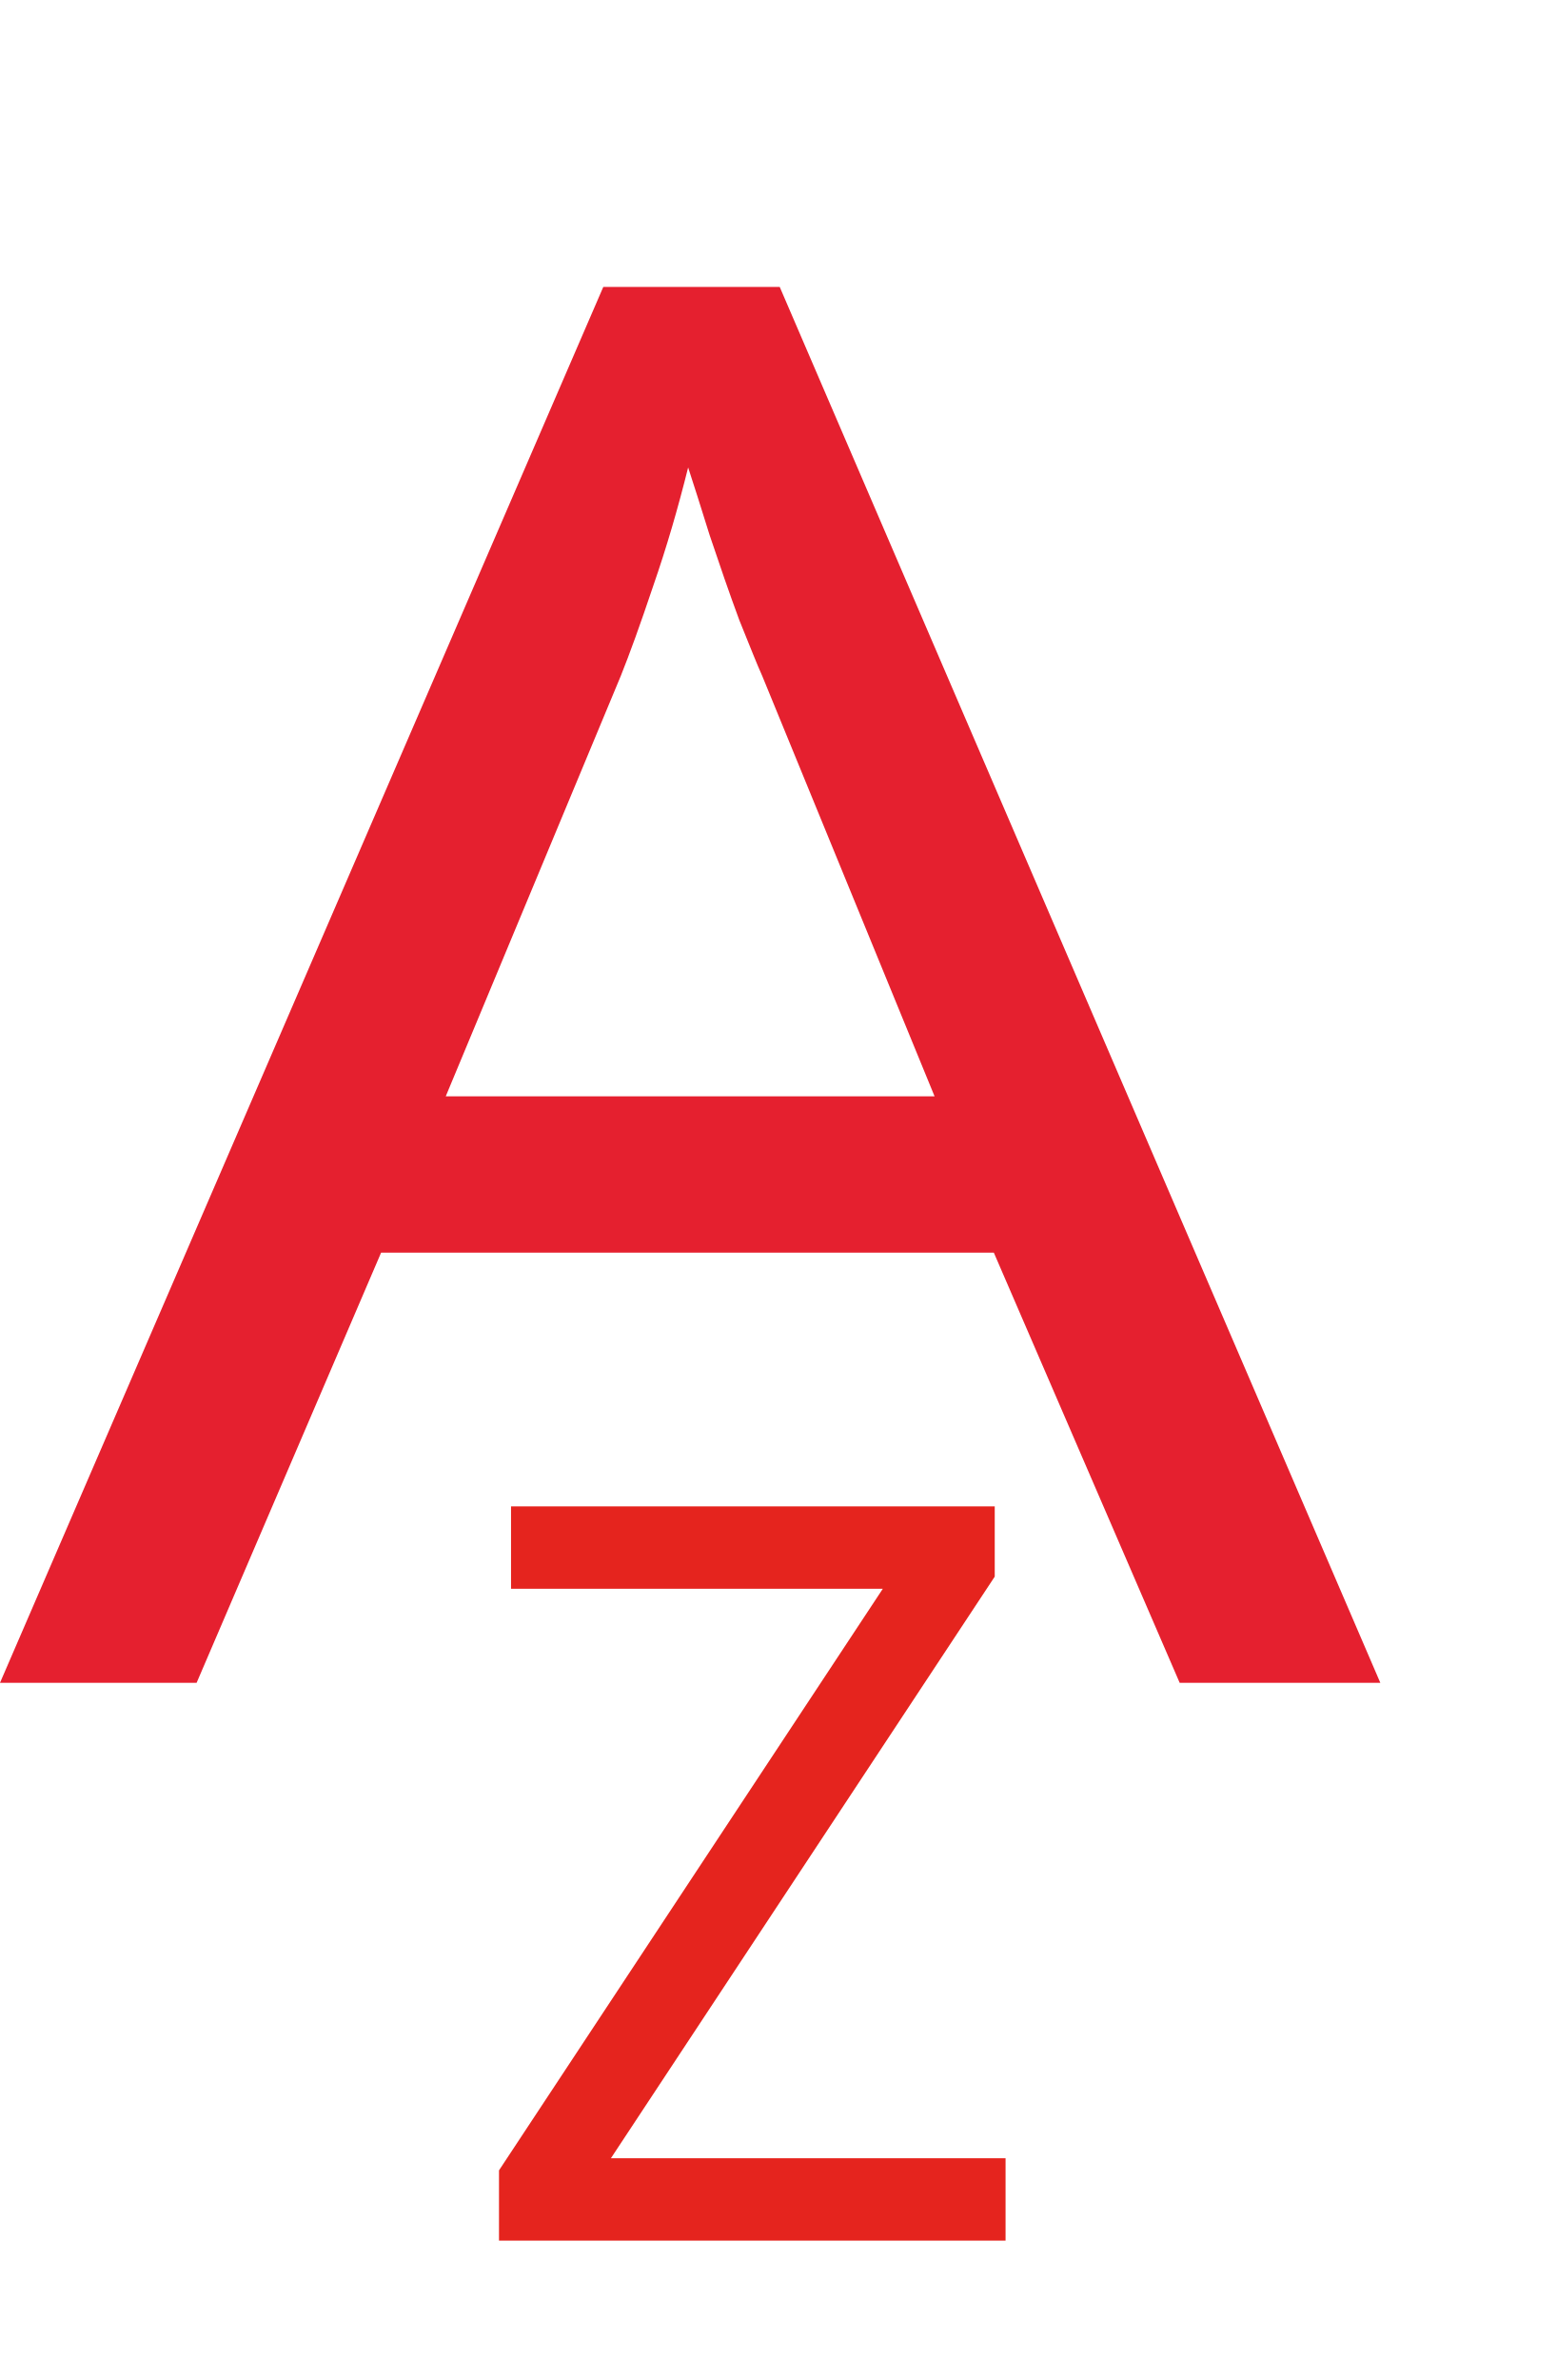
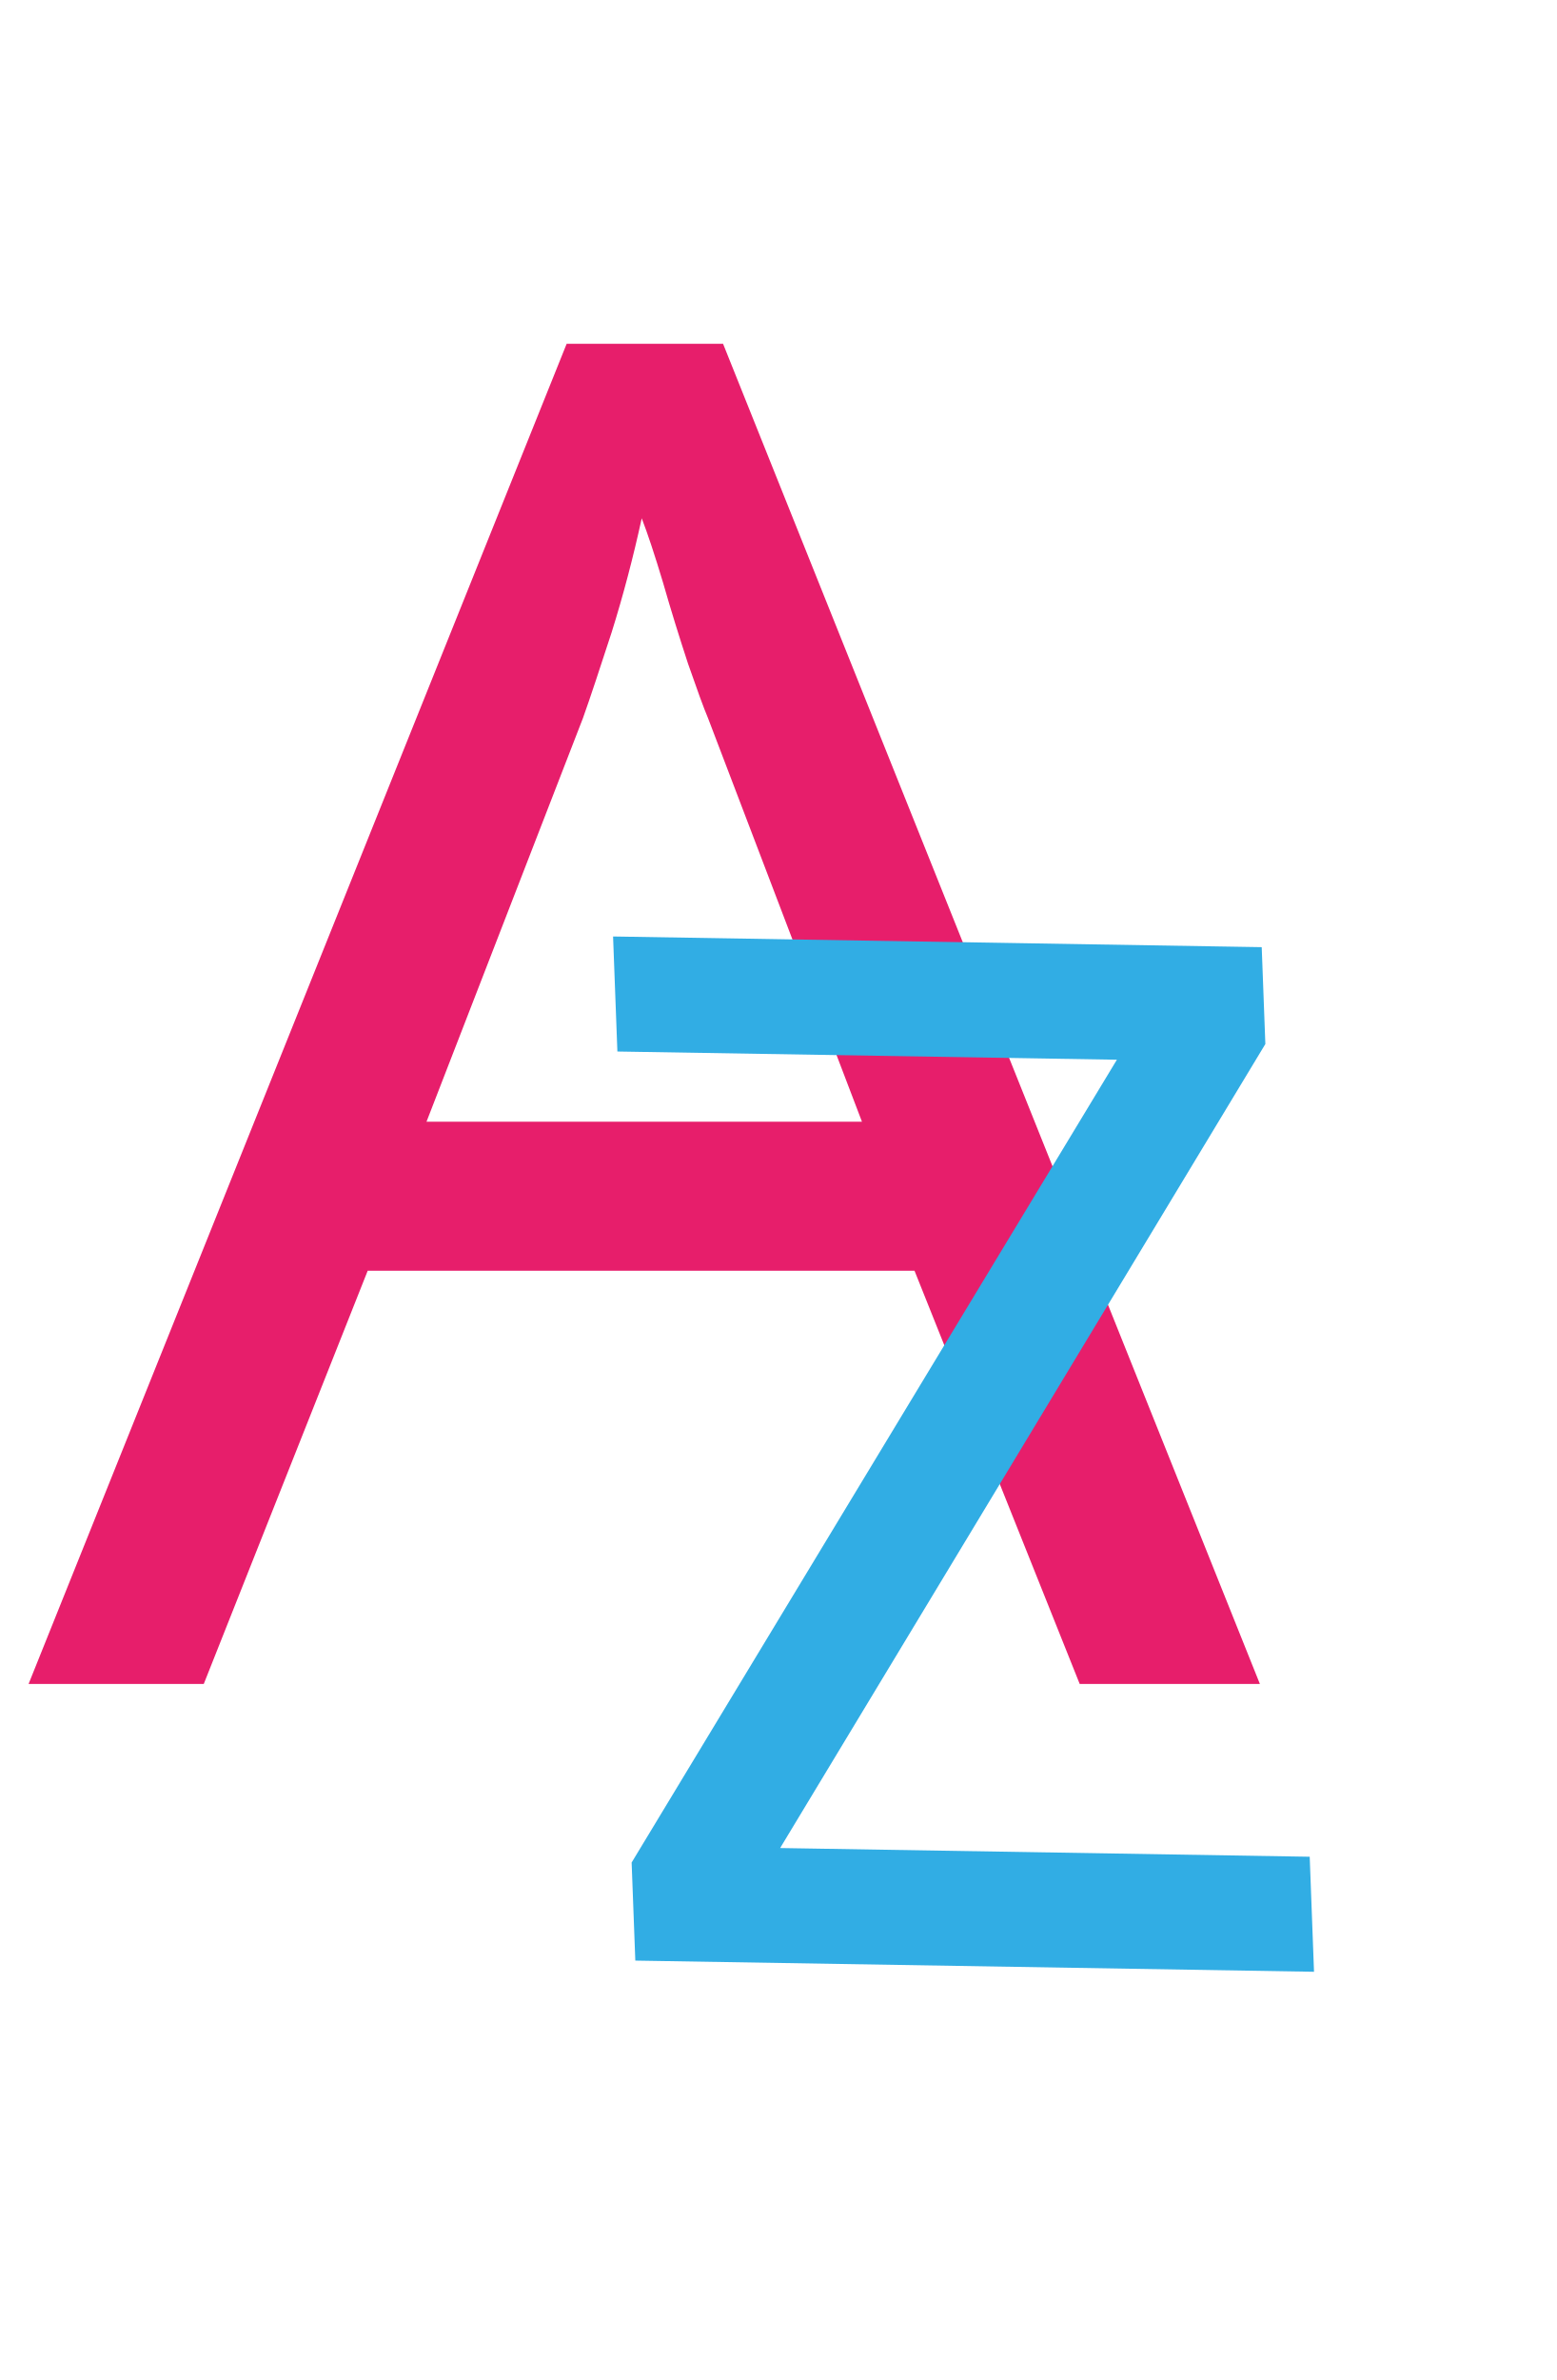
<svg xmlns="http://www.w3.org/2000/svg" version="1.1" id="Layer_1" x="0px" y="0px" width="20.08px" height="30.69px" viewBox="0 0 20.08 30.69" style="enable-background:new 0 0 20.08 30.69;" xml:space="preserve">
-   <text transform="matrix(1.1117 0 0 1 0 21.6997)" style="fill:#E5202F; font-family:'ArialRoundedMTBold'; font-size:25.115px;">A</text>
-   <text transform="matrix(0.9933 0 0 1 5.9399 28.8931)" style="fill:#E5241E; font-family:'ArialRoundedMTBold'; font-size:13.262px;">Z</text>
+   <text transform="matrix(1.033 0 0 1 0.3687 21.7144)" style="fill:#E71E6B; font-family:'ArialRoundedMTBold'; font-size:24.089px;">A</text>
+   <text transform="matrix(0.9545 0.0157 0.0375 0.9993 7.5237 25.2709)" style="fill:#31ADE4; font-family:'ArialRoundedMTBold'; font-size:18.512px;">Z</text>
</svg>
